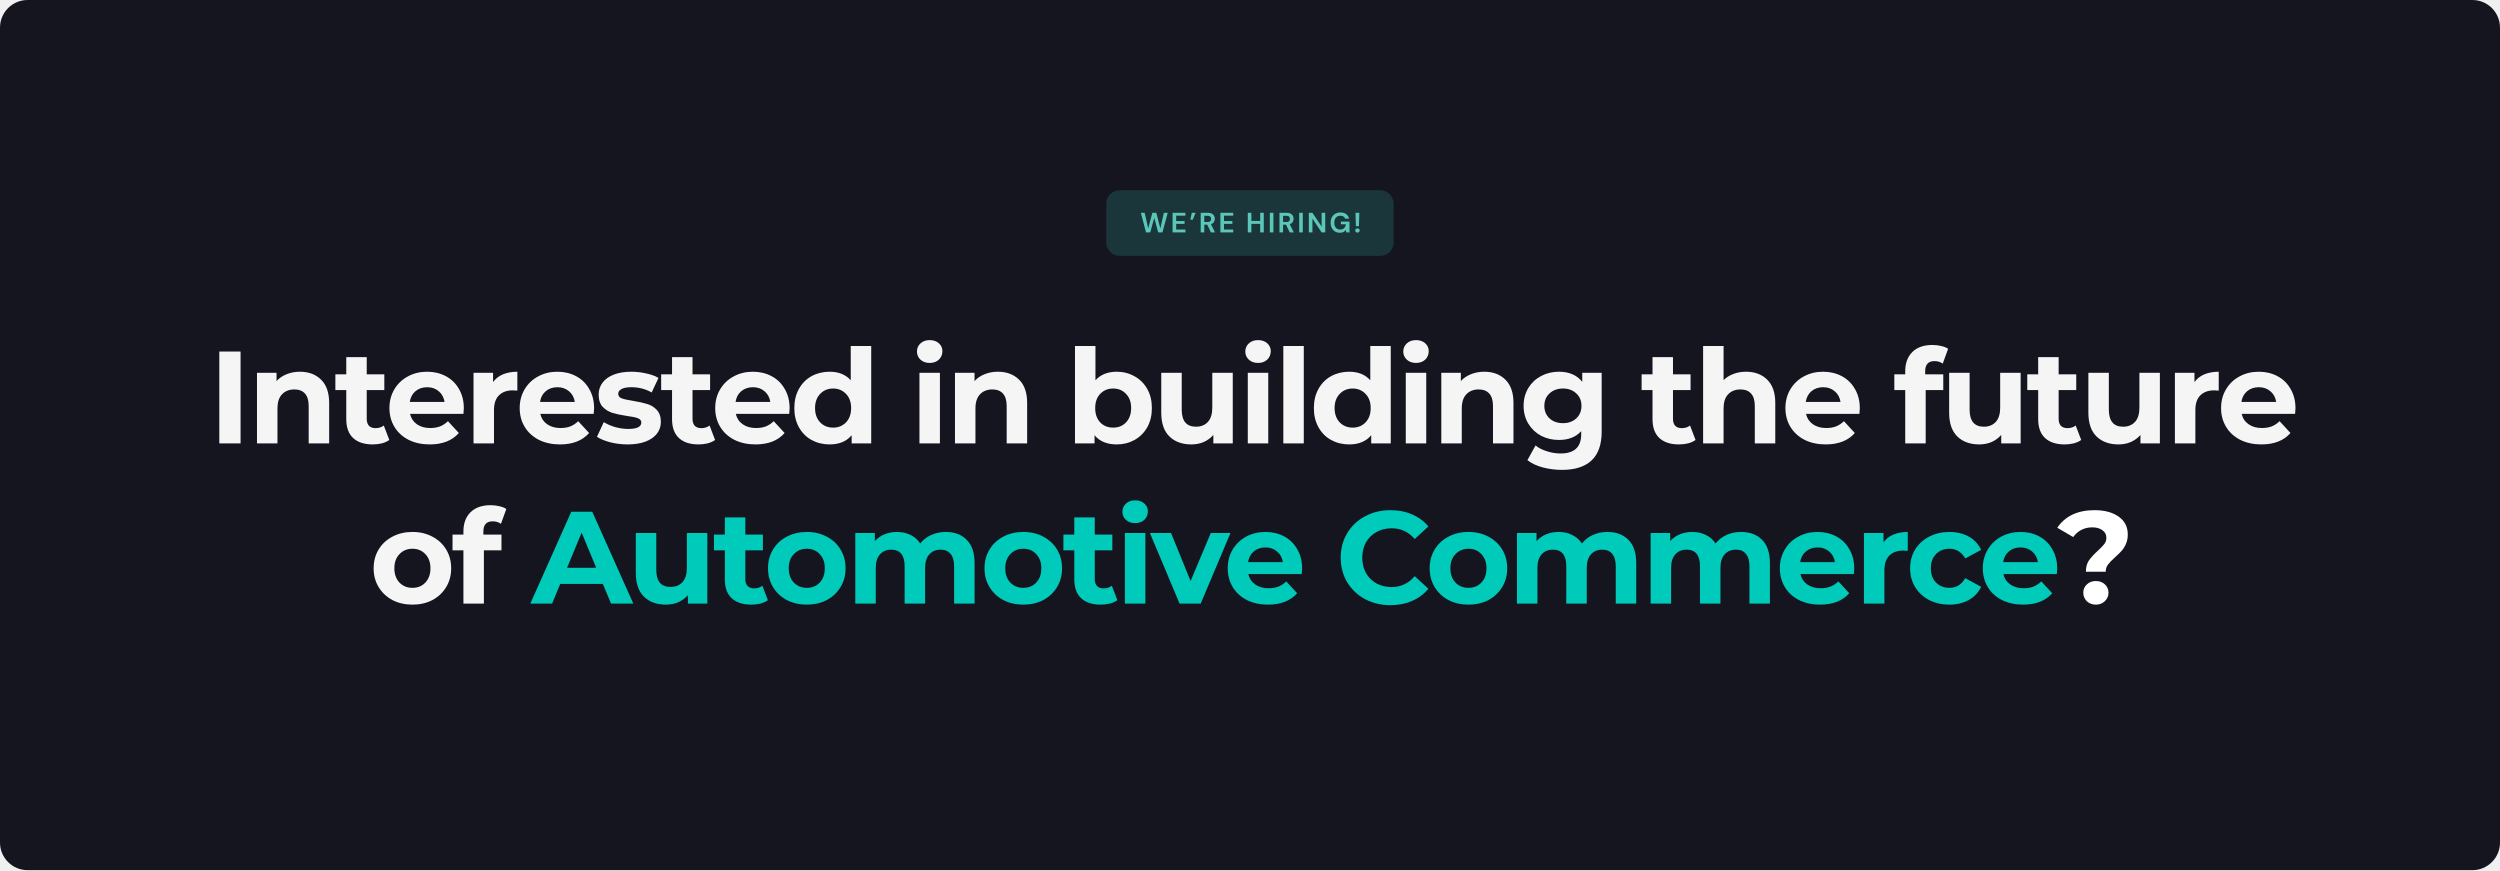
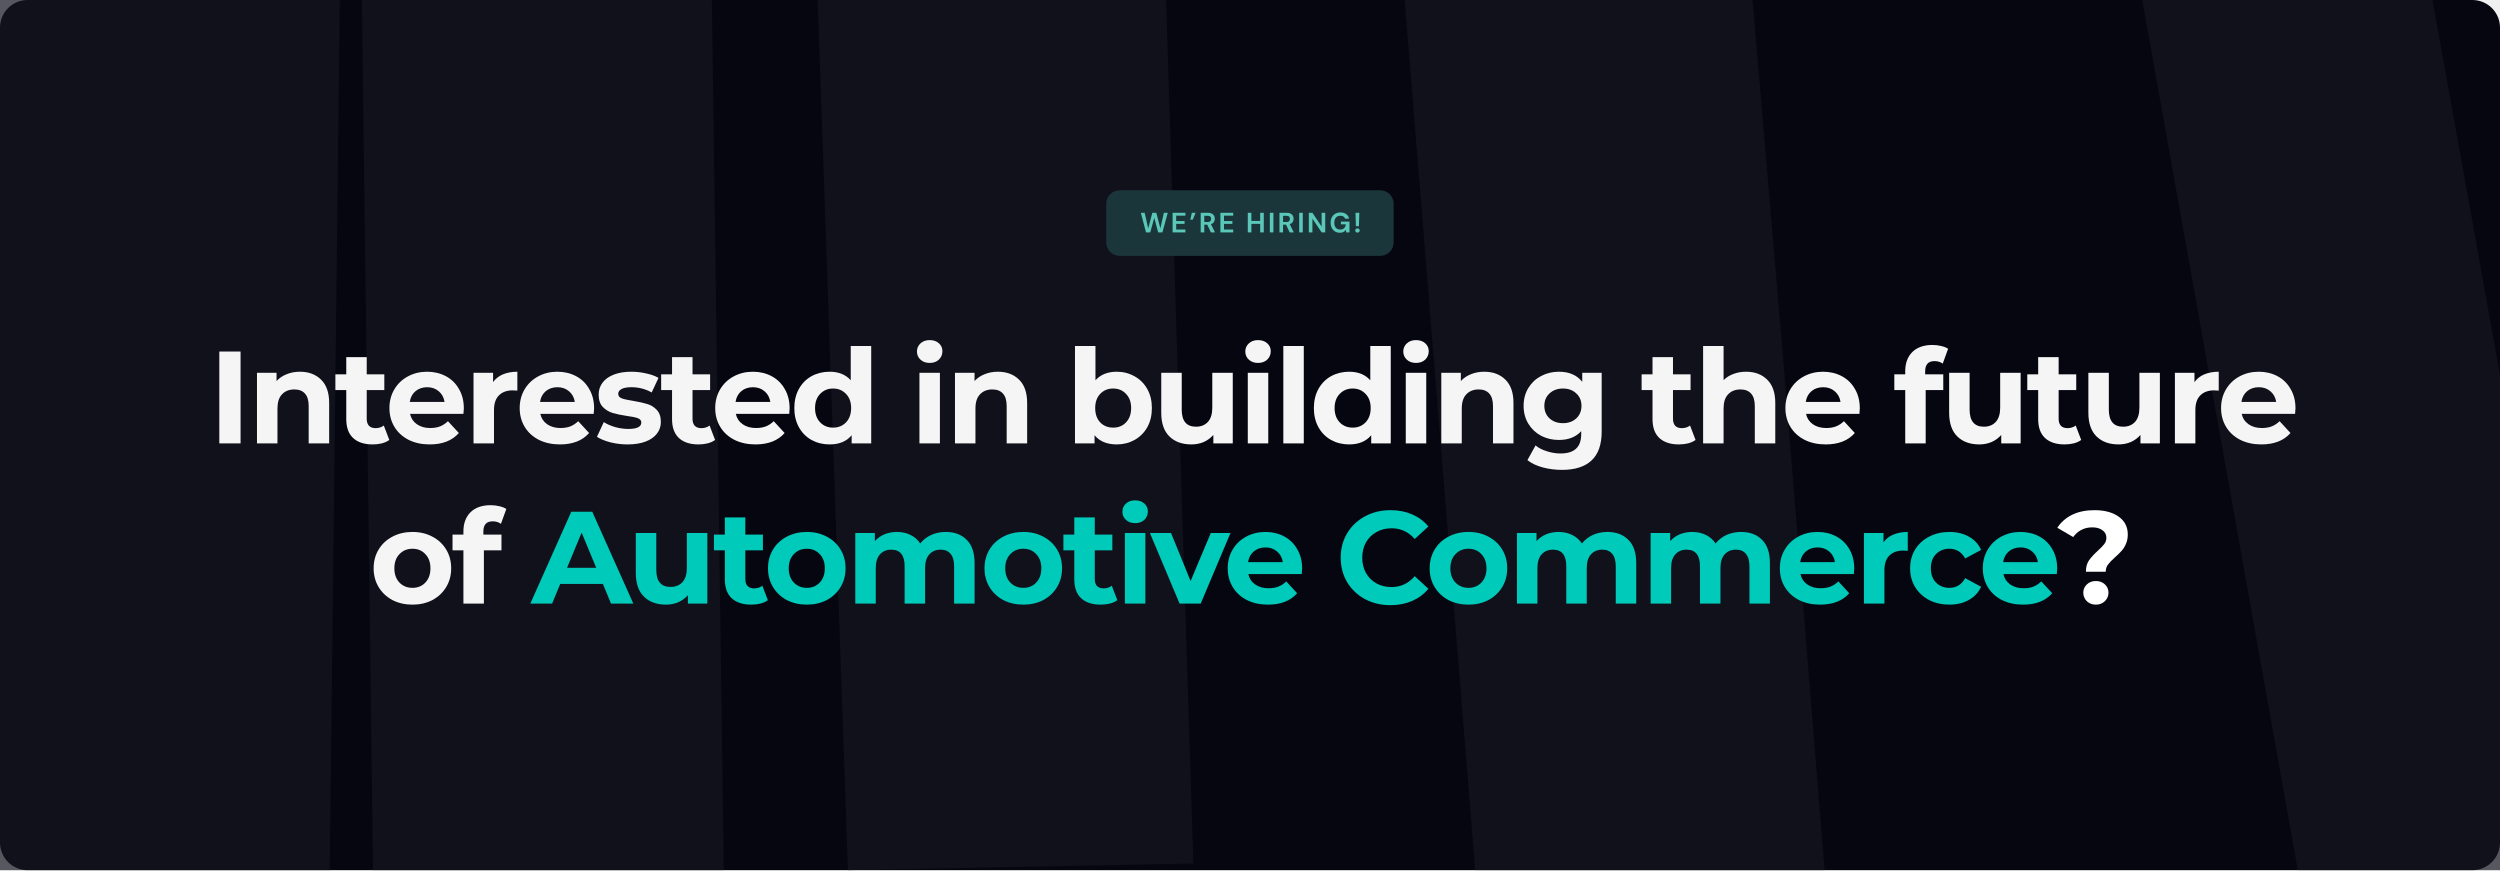
<svg xmlns="http://www.w3.org/2000/svg" width="1810" height="630" viewBox="0 0 1810 630" fill="none">
-   <rect width="1810" height="630" rx="20" fill="#151520" />
+   <rect width="1810" height="630" rx="20" fill="#060611" />
+   <path d="M1761.12 0H1551L1663.62 630H1810V271.541L1761.12 0Z" fill="#161621" fill-opacity="0.7" />
+   <path d="M1268.85 0H1017L1068.07 630H1321L1292.09 272.759L1268.85 0Z" fill="#161621" fill-opacity="0.7" />
+   <path d="M844.216 0H592L613.901 630L864 625.172L852.915 276.379L844.216 0Z" fill="#161621" fill-opacity="0.7" />
+   <path d="M515.383 0H262L270.078 630H524L515.383 0Z" fill="#161621" fill-opacity="0.7" />
+   <path d="M246 0H-1.04308e-05V630H238.709L246 0Z" fill="#161621" fill-opacity="0.7" />
  <path d="M158.781 254.5H174.171V321H158.781V254.5ZM217.123 269.13C223.456 269.13 228.554 271.03 232.418 274.83C236.344 278.63 238.308 284.267 238.308 291.74V321H223.488V294.02C223.488 289.967 222.601 286.958 220.828 284.995C219.054 282.968 216.489 281.955 213.133 281.955C209.396 281.955 206.419 283.127 204.203 285.47C201.986 287.75 200.878 291.17 200.878 295.73V321H186.058V269.89H200.213V275.875C202.176 273.722 204.614 272.075 207.528 270.935C210.441 269.732 213.639 269.13 217.123 269.13ZM281.856 318.53C280.399 319.607 278.594 320.43 276.441 321C274.351 321.507 272.134 321.76 269.791 321.76C263.711 321.76 258.993 320.208 255.636 317.105C252.343 314.002 250.696 309.442 250.696 303.425V282.43H242.811V271.03H250.696V258.585H265.516V271.03H278.246V282.43H265.516V303.235C265.516 305.388 266.054 307.067 267.131 308.27C268.271 309.41 269.854 309.98 271.881 309.98C274.224 309.98 276.219 309.347 277.866 308.08L281.856 318.53ZM335.813 295.635C335.813 295.825 335.718 297.155 335.528 299.625H296.863C297.56 302.792 299.206 305.293 301.803 307.13C304.4 308.967 307.63 309.885 311.493 309.885C314.153 309.885 316.496 309.505 318.523 308.745C320.613 307.922 322.545 306.655 324.318 304.945L332.203 313.495C327.39 319.005 320.36 321.76 311.113 321.76C305.35 321.76 300.251 320.652 295.818 318.435C291.385 316.155 287.965 313.02 285.558 309.03C283.151 305.04 281.948 300.512 281.948 295.445C281.948 290.442 283.12 285.945 285.463 281.955C287.87 277.902 291.131 274.767 295.248 272.55C299.428 270.27 304.083 269.13 309.213 269.13C314.216 269.13 318.745 270.207 322.798 272.36C326.851 274.513 330.018 277.617 332.298 281.67C334.641 285.66 335.813 290.315 335.813 295.635ZM309.308 280.34C305.951 280.34 303.133 281.29 300.853 283.19C298.573 285.09 297.18 287.687 296.673 290.98H321.848C321.341 287.75 319.948 285.185 317.668 283.285C315.388 281.322 312.601 280.34 309.308 280.34ZM356.985 276.635C358.758 274.165 361.133 272.297 364.11 271.03C367.15 269.763 370.633 269.13 374.56 269.13V282.81C372.913 282.683 371.805 282.62 371.235 282.62C366.991 282.62 363.666 283.823 361.26 286.23C358.853 288.573 357.65 292.12 357.65 296.87V321H342.83V269.89H356.985V276.635ZM430.123 295.635C430.123 295.825 430.028 297.155 429.838 299.625H391.173C391.87 302.792 393.516 305.293 396.113 307.13C398.71 308.967 401.94 309.885 405.803 309.885C408.463 309.885 410.806 309.505 412.833 308.745C414.923 307.922 416.855 306.655 418.628 304.945L426.513 313.495C421.7 319.005 414.67 321.76 405.423 321.76C399.66 321.76 394.561 320.652 390.128 318.435C385.695 316.155 382.275 313.02 379.868 309.03C377.461 305.04 376.258 300.512 376.258 295.445C376.258 290.442 377.43 285.945 379.773 281.955C382.18 277.902 385.441 274.767 389.558 272.55C393.738 270.27 398.393 269.13 403.523 269.13C408.526 269.13 413.055 270.207 417.108 272.36C421.161 274.513 424.328 277.617 426.608 281.67C428.951 285.66 430.123 290.315 430.123 295.635ZM403.618 280.34C400.261 280.34 397.443 281.29 395.163 283.19C392.883 285.09 391.49 287.687 390.983 290.98H416.158C415.651 287.75 414.258 285.185 411.978 283.285C409.698 281.322 406.911 280.34 403.618 280.34ZM454.335 321.76C450.091 321.76 445.943 321.253 441.89 320.24C437.836 319.163 434.606 317.833 432.2 316.25L437.14 305.61C439.42 307.067 442.175 308.27 445.405 309.22C448.635 310.107 451.801 310.55 454.905 310.55C461.175 310.55 464.31 308.998 464.31 305.895C464.31 304.438 463.455 303.393 461.745 302.76C460.035 302.127 457.406 301.588 453.86 301.145C449.68 300.512 446.228 299.783 443.505 298.96C440.781 298.137 438.406 296.68 436.38 294.59C434.416 292.5 433.435 289.523 433.435 285.66C433.435 282.43 434.353 279.58 436.19 277.11C438.09 274.577 440.813 272.613 444.36 271.22C447.97 269.827 452.213 269.13 457.09 269.13C460.7 269.13 464.278 269.542 467.825 270.365C471.435 271.125 474.411 272.202 476.755 273.595L471.815 284.14C467.318 281.607 462.41 280.34 457.09 280.34C453.923 280.34 451.548 280.783 449.965 281.67C448.381 282.557 447.59 283.697 447.59 285.09C447.59 286.673 448.445 287.782 450.155 288.415C451.865 289.048 454.588 289.65 458.325 290.22C462.505 290.917 465.925 291.677 468.585 292.5C471.245 293.26 473.556 294.685 475.52 296.775C477.483 298.865 478.465 301.778 478.465 305.515C478.465 308.682 477.515 311.5 475.615 313.97C473.715 316.44 470.928 318.372 467.255 319.765C463.645 321.095 459.338 321.76 454.335 321.76ZM517.723 318.53C516.267 319.607 514.462 320.43 512.308 321C510.218 321.507 508.002 321.76 505.658 321.76C499.578 321.76 494.86 320.208 491.503 317.105C488.21 314.002 486.563 309.442 486.563 303.425V282.43H478.678V271.03H486.563V258.585H501.383V271.03H514.113V282.43H501.383V303.235C501.383 305.388 501.922 307.067 502.998 308.27C504.138 309.41 505.722 309.98 507.748 309.98C510.092 309.98 512.087 309.347 513.733 308.08L517.723 318.53ZM571.68 295.635C571.68 295.825 571.585 297.155 571.395 299.625H532.73C533.427 302.792 535.074 305.293 537.67 307.13C540.267 308.967 543.497 309.885 547.36 309.885C550.02 309.885 552.364 309.505 554.39 308.745C556.48 307.922 558.412 306.655 560.185 304.945L568.07 313.495C563.257 319.005 556.227 321.76 546.98 321.76C541.217 321.76 536.119 320.652 531.685 318.435C527.252 316.155 523.832 313.02 521.425 309.03C519.019 305.04 517.815 300.512 517.815 295.445C517.815 290.442 518.987 285.945 521.33 281.955C523.737 277.902 526.999 274.767 531.115 272.55C535.295 270.27 539.95 269.13 545.08 269.13C550.084 269.13 554.612 270.207 558.665 272.36C562.719 274.513 565.885 277.617 568.165 281.67C570.509 285.66 571.68 290.315 571.68 295.635ZM545.175 280.34C541.819 280.34 539 281.29 536.72 283.19C534.44 285.09 533.047 287.687 532.54 290.98H557.715C557.209 287.75 555.815 285.185 553.535 283.285C551.255 281.322 548.469 280.34 545.175 280.34ZM630.757 250.51V321H616.602V315.11C612.929 319.543 607.609 321.76 600.642 321.76C595.829 321.76 591.459 320.683 587.532 318.53C583.669 316.377 580.629 313.305 578.412 309.315C576.195 305.325 575.087 300.702 575.087 295.445C575.087 290.188 576.195 285.565 578.412 281.575C580.629 277.585 583.669 274.513 587.532 272.36C591.459 270.207 595.829 269.13 600.642 269.13C607.165 269.13 612.264 271.188 615.937 275.305V250.51H630.757ZM603.207 309.6C606.944 309.6 610.047 308.333 612.517 305.8C614.987 303.203 616.222 299.752 616.222 295.445C616.222 291.138 614.987 287.718 612.517 285.185C610.047 282.588 606.944 281.29 603.207 281.29C599.407 281.29 596.272 282.588 593.802 285.185C591.332 287.718 590.097 291.138 590.097 295.445C590.097 299.752 591.332 303.203 593.802 305.8C596.272 308.333 599.407 309.6 603.207 309.6ZM665.678 269.89H680.498V321H665.678V269.89ZM673.088 262.765C670.364 262.765 668.148 261.973 666.438 260.39C664.728 258.807 663.873 256.843 663.873 254.5C663.873 252.157 664.728 250.193 666.438 248.61C668.148 247.027 670.364 246.235 673.088 246.235C675.811 246.235 678.028 246.995 679.738 248.515C681.448 250.035 682.303 251.935 682.303 254.215C682.303 256.685 681.448 258.743 679.738 260.39C678.028 261.973 675.811 262.765 673.088 262.765ZM722.467 269.13C728.8 269.13 733.898 271.03 737.762 274.83C741.688 278.63 743.652 284.267 743.652 291.74V321H728.832V294.02C728.832 289.967 727.945 286.958 726.172 284.995C724.398 282.968 721.833 281.955 718.477 281.955C714.74 281.955 711.763 283.127 709.547 285.47C707.33 287.75 706.222 291.17 706.222 295.73V321H691.402V269.89H705.557V275.875C707.52 273.722 709.958 272.075 712.872 270.935C715.785 269.732 718.983 269.13 722.467 269.13ZM808.5 269.13C813.25 269.13 817.556 270.238 821.42 272.455C825.346 274.608 828.418 277.68 830.635 281.67C832.851 285.597 833.96 290.188 833.96 295.445C833.96 300.702 832.851 305.325 830.635 309.315C828.418 313.242 825.346 316.313 821.42 318.53C817.556 320.683 813.25 321.76 808.5 321.76C801.47 321.76 796.118 319.543 792.445 315.11V321H778.29V250.51H793.11V275.305C796.846 271.188 801.976 269.13 808.5 269.13ZM805.935 309.6C809.735 309.6 812.838 308.333 815.245 305.8C817.715 303.203 818.95 299.752 818.95 295.445C818.95 291.138 817.715 287.718 815.245 285.185C812.838 282.588 809.735 281.29 805.935 281.29C802.135 281.29 799 282.588 796.53 285.185C794.123 287.718 792.92 291.138 792.92 295.445C792.92 299.752 794.123 303.203 796.53 305.8C799 308.333 802.135 309.6 805.935 309.6ZM892.521 269.89V321H878.461V314.92C876.497 317.137 874.154 318.847 871.431 320.05C868.707 321.19 865.762 321.76 862.596 321.76C855.882 321.76 850.562 319.828 846.636 315.965C842.709 312.102 840.746 306.37 840.746 298.77V269.89H855.566V296.585C855.566 304.818 859.017 308.935 865.921 308.935C869.467 308.935 872.317 307.795 874.471 305.515C876.624 303.172 877.701 299.72 877.701 295.16V269.89H892.521ZM903.4 269.89H918.22V321H903.4V269.89ZM910.81 262.765C908.087 262.765 905.87 261.973 904.16 260.39C902.45 258.807 901.595 256.843 901.595 254.5C901.595 252.157 902.45 250.193 904.16 248.61C905.87 247.027 908.087 246.235 910.81 246.235C913.534 246.235 915.75 246.995 917.46 248.515C919.17 250.035 920.025 251.935 920.025 254.215C920.025 256.685 919.17 258.743 917.46 260.39C915.75 261.973 913.534 262.765 910.81 262.765ZM929.124 250.51H943.944V321H929.124V250.51ZM1006.91 250.51V321H992.754V315.11C989.08 319.543 983.76 321.76 976.794 321.76C971.98 321.76 967.61 320.683 963.684 318.53C959.82 316.377 956.78 313.305 954.564 309.315C952.347 305.325 951.239 300.702 951.239 295.445C951.239 290.188 952.347 285.565 954.564 281.575C956.78 277.585 959.82 274.513 963.684 272.36C967.61 270.207 971.98 269.13 976.794 269.13C983.317 269.13 988.415 271.188 992.089 275.305V250.51H1006.91ZM979.359 309.6C983.095 309.6 986.199 308.333 988.669 305.8C991.139 303.203 992.374 299.752 992.374 295.445C992.374 291.138 991.139 287.718 988.669 285.185C986.199 282.588 983.095 281.29 979.359 281.29C975.559 281.29 972.424 282.588 969.954 285.185C967.484 287.718 966.249 291.138 966.249 295.445C966.249 299.752 967.484 303.203 969.954 305.8C972.424 308.333 975.559 309.6 979.359 309.6ZM1017.78 269.89H1032.6V321H1017.78V269.89ZM1025.19 262.765C1022.46 262.765 1020.25 261.973 1018.54 260.39C1016.83 258.807 1015.97 256.843 1015.97 254.5C1015.97 252.157 1016.83 250.193 1018.54 248.61C1020.25 247.027 1022.46 246.235 1025.19 246.235C1027.91 246.235 1030.13 246.995 1031.84 248.515C1033.55 250.035 1034.4 251.935 1034.4 254.215C1034.4 256.685 1033.55 258.743 1031.84 260.39C1030.13 261.973 1027.91 262.765 1025.19 262.765ZM1074.56 269.13C1080.9 269.13 1086 271.03 1089.86 274.83C1093.79 278.63 1095.75 284.267 1095.75 291.74V321H1080.93V294.02C1080.93 289.967 1080.04 286.958 1078.27 284.995C1076.5 282.968 1073.93 281.955 1070.57 281.955C1066.84 281.955 1063.86 283.127 1061.64 285.47C1059.43 287.75 1058.32 291.17 1058.32 295.73V321H1043.5V269.89H1057.65V275.875C1059.62 273.722 1062.06 272.075 1064.97 270.935C1067.88 269.732 1071.08 269.13 1074.56 269.13ZM1159.61 269.89V312.45C1159.61 321.823 1157.18 328.79 1152.3 333.35C1147.42 337.91 1140.3 340.19 1130.92 340.19C1125.98 340.19 1121.3 339.588 1116.86 338.385C1112.43 337.182 1108.76 335.44 1105.84 333.16L1111.73 322.52C1113.89 324.293 1116.61 325.687 1119.9 326.7C1123.2 327.777 1126.49 328.315 1129.78 328.315C1134.91 328.315 1138.68 327.143 1141.09 324.8C1143.56 322.52 1144.79 319.037 1144.79 314.35V312.165C1140.93 316.408 1135.55 318.53 1128.64 318.53C1123.96 318.53 1119.65 317.517 1115.72 315.49C1111.86 313.4 1108.79 310.487 1106.51 306.75C1104.23 303.013 1103.09 298.707 1103.09 293.83C1103.09 288.953 1104.23 284.647 1106.51 280.91C1108.79 277.173 1111.86 274.292 1115.72 272.265C1119.65 270.175 1123.96 269.13 1128.64 269.13C1136.05 269.13 1141.69 271.568 1145.55 276.445V269.89H1159.61ZM1131.59 306.37C1135.52 306.37 1138.71 305.23 1141.18 302.95C1143.72 300.607 1144.98 297.567 1144.98 293.83C1144.98 290.093 1143.72 287.085 1141.18 284.805C1138.71 282.462 1135.52 281.29 1131.59 281.29C1127.66 281.29 1124.43 282.462 1121.9 284.805C1119.37 287.085 1118.1 290.093 1118.1 293.83C1118.1 297.567 1119.37 300.607 1121.9 302.95C1124.43 305.23 1127.66 306.37 1131.59 306.37ZM1227.58 318.53C1226.12 319.607 1224.32 320.43 1222.16 321C1220.07 321.507 1217.86 321.76 1215.51 321.76C1209.43 321.76 1204.71 320.208 1201.36 317.105C1198.06 314.002 1196.42 309.442 1196.42 303.425V282.43H1188.53V271.03H1196.42V258.585H1211.24V271.03H1223.97V282.43H1211.24V303.235C1211.24 305.388 1211.78 307.067 1212.85 308.27C1213.99 309.41 1215.58 309.98 1217.6 309.98C1219.95 309.98 1221.94 309.347 1223.59 308.08L1227.58 318.53ZM1264.11 269.13C1270.44 269.13 1275.54 271.03 1279.41 274.83C1283.33 278.63 1285.3 284.267 1285.3 291.74V321H1270.48V294.02C1270.48 289.967 1269.59 286.958 1267.82 284.995C1266.04 282.968 1263.48 281.955 1260.12 281.955C1256.38 281.955 1253.41 283.127 1251.19 285.47C1248.97 287.75 1247.87 291.17 1247.87 295.73V321H1233.05V250.51H1247.87V275.21C1249.83 273.247 1252.2 271.758 1254.99 270.745C1257.78 269.668 1260.82 269.13 1264.11 269.13ZM1346.5 295.635C1346.5 295.825 1346.41 297.155 1346.22 299.625H1307.55C1308.25 302.792 1309.9 305.293 1312.49 307.13C1315.09 308.967 1318.32 309.885 1322.18 309.885C1324.84 309.885 1327.19 309.505 1329.21 308.745C1331.3 307.922 1333.23 306.655 1335.01 304.945L1342.89 313.495C1338.08 319.005 1331.05 321.76 1321.8 321.76C1316.04 321.76 1310.94 320.652 1306.51 318.435C1302.07 316.155 1298.65 313.02 1296.25 309.03C1293.84 305.04 1292.64 300.512 1292.64 295.445C1292.64 290.442 1293.81 285.945 1296.15 281.955C1298.56 277.902 1301.82 274.767 1305.94 272.55C1310.12 270.27 1314.77 269.13 1319.9 269.13C1324.91 269.13 1329.43 270.207 1333.49 272.36C1337.54 274.513 1340.71 277.617 1342.99 281.67C1345.33 285.66 1346.5 290.315 1346.5 295.635ZM1320 280.34C1316.64 280.34 1313.82 281.29 1311.54 283.19C1309.26 285.09 1307.87 287.687 1307.36 290.98H1332.54C1332.03 287.75 1330.64 285.185 1328.36 283.285C1326.08 281.322 1323.29 280.34 1320 280.34ZM1393.82 271.03H1406.93V282.43H1394.2V321H1379.38V282.43H1371.49V271.03H1379.38V268.75C1379.38 262.923 1381.09 258.3 1384.51 254.88C1387.99 251.46 1392.87 249.75 1399.14 249.75C1401.35 249.75 1403.44 250.003 1405.41 250.51C1407.43 250.953 1409.11 251.618 1410.44 252.505L1406.55 263.24C1404.84 262.037 1402.84 261.435 1400.56 261.435C1396.07 261.435 1393.82 263.905 1393.82 268.845V271.03ZM1462.95 269.89V321H1448.89V314.92C1446.93 317.137 1444.58 318.847 1441.86 320.05C1439.14 321.19 1436.19 321.76 1433.03 321.76C1426.31 321.76 1420.99 319.828 1417.07 315.965C1413.14 312.102 1411.18 306.37 1411.18 298.77V269.89H1426V296.585C1426 304.818 1429.45 308.935 1436.35 308.935C1439.9 308.935 1442.75 307.795 1444.9 305.515C1447.05 303.172 1448.13 299.72 1448.13 295.16V269.89H1462.95ZM1506.8 318.53C1505.34 319.607 1503.53 320.43 1501.38 321C1499.29 321.507 1497.07 321.76 1494.73 321.76C1488.65 321.76 1483.93 320.208 1480.58 317.105C1477.28 314.002 1475.64 309.442 1475.64 303.425V282.43H1467.75V271.03H1475.64V258.585H1490.46V271.03H1503.19V282.43H1490.46V303.235C1490.46 305.388 1490.99 307.067 1492.07 308.27C1493.21 309.41 1494.79 309.98 1496.82 309.98C1499.16 309.98 1501.16 309.347 1502.81 308.08L1506.8 318.53ZM1563.75 269.89V321H1549.69V314.92C1547.73 317.137 1545.39 318.847 1542.66 320.05C1539.94 321.19 1537 321.76 1533.83 321.76C1527.12 321.76 1521.8 319.828 1517.87 315.965C1513.94 312.102 1511.98 306.37 1511.98 298.77V269.89H1526.8V296.585C1526.8 304.818 1530.25 308.935 1537.15 308.935C1540.7 308.935 1543.55 307.795 1545.7 305.515C1547.86 303.172 1548.93 299.72 1548.93 295.16V269.89H1563.75ZM1588.79 276.635C1590.56 274.165 1592.94 272.297 1595.91 271.03C1598.95 269.763 1602.44 269.13 1606.36 269.13V282.81C1604.72 282.683 1603.61 282.62 1603.04 282.62C1598.8 282.62 1595.47 283.823 1593.06 286.23C1590.66 288.573 1589.45 292.12 1589.45 296.87V321H1574.63V269.89H1588.79V276.635ZM1661.93 295.635C1661.93 295.825 1661.83 297.155 1661.64 299.625H1622.98C1623.67 302.792 1625.32 305.293 1627.92 307.13C1630.51 308.967 1633.74 309.885 1637.61 309.885C1640.27 309.885 1642.61 309.505 1644.64 308.745C1646.73 307.922 1648.66 306.655 1650.43 304.945L1658.32 313.495C1653.5 319.005 1646.47 321.76 1637.23 321.76C1631.46 321.76 1626.37 320.652 1621.93 318.435C1617.5 316.155 1614.08 313.02 1611.67 309.03C1609.27 305.04 1608.06 300.512 1608.06 295.445C1608.06 290.442 1609.23 285.945 1611.58 281.955C1613.98 277.902 1617.25 274.767 1621.36 272.55C1625.54 270.27 1630.2 269.13 1635.33 269.13C1640.33 269.13 1644.86 270.207 1648.91 272.36C1652.97 274.513 1656.13 277.617 1658.41 281.67C1660.76 285.66 1661.93 290.315 1661.93 295.635ZM1635.42 280.34C1632.07 280.34 1629.25 281.29 1626.97 283.19C1624.69 285.09 1623.29 287.687 1622.79 290.98H1647.96C1647.46 287.75 1646.06 285.185 1643.78 283.285C1641.5 281.322 1638.72 280.34 1635.42 280.34ZM298.629 437.76C293.246 437.76 288.401 436.652 284.094 434.435C279.851 432.155 276.526 429.02 274.119 425.03C271.712 421.04 270.509 416.512 270.509 411.445C270.509 406.378 271.712 401.85 274.119 397.86C276.526 393.87 279.851 390.767 284.094 388.55C288.401 386.27 293.246 385.13 298.629 385.13C304.012 385.13 308.826 386.27 313.069 388.55C317.312 390.767 320.637 393.87 323.044 397.86C325.451 401.85 326.654 406.378 326.654 411.445C326.654 416.512 325.451 421.04 323.044 425.03C320.637 429.02 317.312 432.155 313.069 434.435C308.826 436.652 304.012 437.76 298.629 437.76ZM298.629 425.6C302.429 425.6 305.532 424.333 307.939 421.8C310.409 419.203 311.644 415.752 311.644 411.445C311.644 407.138 310.409 403.718 307.939 401.185C305.532 398.588 302.429 397.29 298.629 397.29C294.829 397.29 291.694 398.588 289.224 401.185C286.754 403.718 285.519 407.138 285.519 411.445C285.519 415.752 286.754 419.203 289.224 421.8C291.694 424.333 294.829 425.6 298.629 425.6ZM349.955 387.03H363.065V398.43H350.335V437H335.515V398.43H327.63V387.03H335.515V384.75C335.515 378.923 337.225 374.3 340.645 370.88C344.128 367.46 349.005 365.75 355.275 365.75C357.492 365.75 359.582 366.003 361.545 366.51C363.572 366.953 365.25 367.618 366.58 368.505L362.685 379.24C360.975 378.037 358.98 377.435 356.7 377.435C352.203 377.435 349.955 379.905 349.955 384.845V387.03Z" fill="#F5F5F5" />
  <path d="M436.493 422.75H405.618L399.728 437H383.958L413.598 370.5H428.798L458.533 437H442.383L436.493 422.75ZM431.648 411.065L421.103 385.605L410.558 411.065H431.648ZM512.099 385.89V437H498.039V430.92C496.076 433.137 493.733 434.847 491.009 436.05C488.286 437.19 485.341 437.76 482.174 437.76C475.461 437.76 470.141 435.828 466.214 431.965C462.288 428.102 460.324 422.37 460.324 414.77V385.89H475.144V412.585C475.144 420.818 478.596 424.935 485.499 424.935C489.046 424.935 491.896 423.795 494.049 421.515C496.203 419.172 497.279 415.72 497.279 411.16V385.89H512.099ZM555.944 434.53C554.487 435.607 552.682 436.43 550.529 437C548.439 437.507 546.222 437.76 543.879 437.76C537.799 437.76 533.081 436.208 529.724 433.105C526.431 430.002 524.784 425.442 524.784 419.425V398.43H516.899V387.03H524.784V374.585H539.604V387.03H552.334V398.43H539.604V419.235C539.604 421.388 540.142 423.067 541.219 424.27C542.359 425.41 543.942 425.98 545.969 425.98C548.312 425.98 550.307 425.347 551.954 424.08L555.944 434.53ZM584.156 437.76C578.773 437.76 573.928 436.652 569.621 434.435C565.378 432.155 562.053 429.02 559.646 425.03C557.239 421.04 556.036 416.512 556.036 411.445C556.036 406.378 557.239 401.85 559.646 397.86C562.053 393.87 565.378 390.767 569.621 388.55C573.928 386.27 578.773 385.13 584.156 385.13C589.539 385.13 594.353 386.27 598.596 388.55C602.839 390.767 606.164 393.87 608.571 397.86C610.978 401.85 612.181 406.378 612.181 411.445C612.181 416.512 610.978 421.04 608.571 425.03C606.164 429.02 602.839 432.155 598.596 434.435C594.353 436.652 589.539 437.76 584.156 437.76ZM584.156 425.6C587.956 425.6 591.059 424.333 593.466 421.8C595.936 419.203 597.171 415.752 597.171 411.445C597.171 407.138 595.936 403.718 593.466 401.185C591.059 398.588 587.956 397.29 584.156 397.29C580.356 397.29 577.221 398.588 574.751 401.185C572.281 403.718 571.046 407.138 571.046 411.445C571.046 415.752 572.281 419.203 574.751 421.8C577.221 424.333 580.356 425.6 584.156 425.6ZM684.692 385.13C691.089 385.13 696.155 387.03 699.892 390.83C703.692 394.567 705.592 400.203 705.592 407.74V437H690.772V410.02C690.772 405.967 689.917 402.958 688.207 400.995C686.56 398.968 684.185 397.955 681.082 397.955C677.599 397.955 674.844 399.095 672.817 401.375C670.79 403.592 669.777 406.917 669.777 411.35V437H654.957V410.02C654.957 401.977 651.727 397.955 645.267 397.955C641.847 397.955 639.124 399.095 637.097 401.375C635.07 403.592 634.057 406.917 634.057 411.35V437H619.237V385.89H633.392V391.78C635.292 389.627 637.604 387.98 640.327 386.84C643.114 385.7 646.154 385.13 649.447 385.13C653.057 385.13 656.319 385.858 659.232 387.315C662.145 388.708 664.489 390.767 666.262 393.49C668.352 390.83 670.98 388.772 674.147 387.315C677.377 385.858 680.892 385.13 684.692 385.13ZM740.902 437.76C735.519 437.76 730.674 436.652 726.367 434.435C722.124 432.155 718.799 429.02 716.392 425.03C713.986 421.04 712.782 416.512 712.782 411.445C712.782 406.378 713.986 401.85 716.392 397.86C718.799 393.87 722.124 390.767 726.367 388.55C730.674 386.27 735.519 385.13 740.902 385.13C746.286 385.13 751.099 386.27 755.342 388.55C759.586 390.767 762.911 393.87 765.317 397.86C767.724 401.85 768.927 406.378 768.927 411.445C768.927 416.512 767.724 421.04 765.317 425.03C762.911 429.02 759.586 432.155 755.342 434.435C751.099 436.652 746.286 437.76 740.902 437.76ZM740.902 425.6C744.702 425.6 747.806 424.333 750.212 421.8C752.682 419.203 753.917 415.752 753.917 411.445C753.917 407.138 752.682 403.718 750.212 401.185C747.806 398.588 744.702 397.29 740.902 397.29C737.102 397.29 733.967 398.588 731.497 401.185C729.027 403.718 727.792 407.138 727.792 411.445C727.792 415.752 729.027 419.203 731.497 421.8C733.967 424.333 737.102 425.6 740.902 425.6ZM808.948 434.53C807.492 435.607 805.687 436.43 803.533 437C801.443 437.507 799.227 437.76 796.883 437.76C790.803 437.76 786.085 436.208 782.728 433.105C779.435 430.002 777.788 425.442 777.788 419.425V398.43H769.903V387.03H777.788V374.585H792.608V387.03H805.338V398.43H792.608V419.235C792.608 421.388 793.147 423.067 794.223 424.27C795.363 425.41 796.947 425.98 798.973 425.98C801.317 425.98 803.312 425.347 804.958 424.08L808.948 434.53ZM814.418 385.89H829.238V437H814.418V385.89ZM821.828 378.765C819.104 378.765 816.888 377.973 815.178 376.39C813.468 374.807 812.613 372.843 812.613 370.5C812.613 368.157 813.468 366.193 815.178 364.61C816.888 363.027 819.104 362.235 821.828 362.235C824.551 362.235 826.768 362.995 828.478 364.515C830.188 366.035 831.043 367.935 831.043 370.215C831.043 372.685 830.188 374.743 828.478 376.39C826.768 377.973 824.551 378.765 821.828 378.765ZM890.872 385.89L869.307 437H854.012L832.542 385.89H847.837L861.992 420.66L876.622 385.89H890.872ZM942.742 411.635C942.742 411.825 942.647 413.155 942.457 415.625H903.792C904.489 418.792 906.136 421.293 908.732 423.13C911.329 424.967 914.559 425.885 918.422 425.885C921.082 425.885 923.426 425.505 925.452 424.745C927.542 423.922 929.474 422.655 931.247 420.945L939.132 429.495C934.319 435.005 927.289 437.76 918.042 437.76C912.279 437.76 907.181 436.652 902.747 434.435C898.314 432.155 894.894 429.02 892.487 425.03C890.081 421.04 888.877 416.512 888.877 411.445C888.877 406.442 890.049 401.945 892.392 397.955C894.799 393.902 898.061 390.767 902.177 388.55C906.357 386.27 911.012 385.13 916.142 385.13C921.146 385.13 925.674 386.207 929.727 388.36C933.781 390.513 936.947 393.617 939.227 397.67C941.571 401.66 942.742 406.315 942.742 411.635ZM916.237 396.34C912.881 396.34 910.062 397.29 907.782 399.19C905.502 401.09 904.109 403.687 903.602 406.98H928.777C928.271 403.75 926.877 401.185 924.597 399.285C922.317 397.322 919.531 396.34 916.237 396.34ZM1006.68 438.14C999.907 438.14 993.763 436.683 988.253 433.77C982.807 430.793 978.5 426.708 975.333 421.515C972.23 416.258 970.678 410.337 970.678 403.75C970.678 397.163 972.23 391.273 975.333 386.08C978.5 380.823 982.807 376.738 988.253 373.825C993.763 370.848 999.938 369.36 1006.78 369.36C1012.54 369.36 1017.74 370.373 1022.36 372.4C1027.05 374.427 1030.97 377.34 1034.14 381.14L1024.26 390.26C1019.76 385.067 1014.19 382.47 1007.54 382.47C1003.42 382.47 999.748 383.388 996.518 385.225C993.288 386.998 990.755 389.5 988.918 392.73C987.145 395.96 986.258 399.633 986.258 403.75C986.258 407.867 987.145 411.54 988.918 414.77C990.755 418 993.288 420.533 996.518 422.37C999.748 424.143 1003.42 425.03 1007.54 425.03C1014.19 425.03 1019.76 422.402 1024.26 417.145L1034.14 426.265C1030.97 430.128 1027.05 433.073 1022.36 435.1C1017.67 437.127 1012.45 438.14 1006.68 438.14ZM1063.19 437.76C1057.81 437.76 1052.97 436.652 1048.66 434.435C1044.42 432.155 1041.09 429.02 1038.68 425.03C1036.28 421.04 1035.07 416.512 1035.07 411.445C1035.07 406.378 1036.28 401.85 1038.68 397.86C1041.09 393.87 1044.42 390.767 1048.66 388.55C1052.97 386.27 1057.81 385.13 1063.19 385.13C1068.58 385.13 1073.39 386.27 1077.63 388.55C1081.88 390.767 1085.2 393.87 1087.61 397.86C1090.02 401.85 1091.22 406.378 1091.22 411.445C1091.22 416.512 1090.02 421.04 1087.61 425.03C1085.2 429.02 1081.88 432.155 1077.63 434.435C1073.39 436.652 1068.58 437.76 1063.19 437.76ZM1063.19 425.6C1066.99 425.6 1070.1 424.333 1072.5 421.8C1074.97 419.203 1076.21 415.752 1076.21 411.445C1076.21 407.138 1074.97 403.718 1072.5 401.185C1070.1 398.588 1066.99 397.29 1063.19 397.29C1059.39 397.29 1056.26 398.588 1053.79 401.185C1051.32 403.718 1050.08 407.138 1050.08 411.445C1050.08 415.752 1051.32 419.203 1053.79 421.8C1056.26 424.333 1059.39 425.6 1063.19 425.6ZM1163.73 385.13C1170.13 385.13 1175.19 387.03 1178.93 390.83C1182.73 394.567 1184.63 400.203 1184.63 407.74V437H1169.81V410.02C1169.81 405.967 1168.95 402.958 1167.24 400.995C1165.6 398.968 1163.22 397.955 1160.12 397.955C1156.64 397.955 1153.88 399.095 1151.85 401.375C1149.83 403.592 1148.81 406.917 1148.81 411.35V437H1133.99V410.02C1133.99 401.977 1130.76 397.955 1124.3 397.955C1120.88 397.955 1118.16 399.095 1116.13 401.375C1114.11 403.592 1113.09 406.917 1113.09 411.35V437H1098.27V385.89H1112.43V391.78C1114.33 389.627 1116.64 387.98 1119.36 386.84C1122.15 385.7 1125.19 385.13 1128.48 385.13C1132.09 385.13 1135.36 385.858 1138.27 387.315C1141.18 388.708 1143.53 390.767 1145.3 393.49C1147.39 390.83 1150.02 388.772 1153.18 387.315C1156.41 385.858 1159.93 385.13 1163.73 385.13ZM1260.52 385.13C1266.91 385.13 1271.98 387.03 1275.72 390.83C1279.52 394.567 1281.42 400.203 1281.42 407.74V437H1266.6V410.02C1266.6 405.967 1265.74 402.958 1264.03 400.995C1262.39 398.968 1260.01 397.955 1256.91 397.955C1253.42 397.955 1250.67 399.095 1248.64 401.375C1246.62 403.592 1245.6 406.917 1245.6 411.35V437H1230.78V410.02C1230.78 401.977 1227.55 397.955 1221.09 397.955C1217.67 397.955 1214.95 399.095 1212.92 401.375C1210.9 403.592 1209.88 406.917 1209.88 411.35V437H1195.06V385.89H1209.22V391.78C1211.12 389.627 1213.43 387.98 1216.15 386.84C1218.94 385.7 1221.98 385.13 1225.27 385.13C1228.88 385.13 1232.14 385.858 1235.06 387.315C1237.97 388.708 1240.31 390.767 1242.09 393.49C1244.18 390.83 1246.81 388.772 1249.97 387.315C1253.2 385.858 1256.72 385.13 1260.52 385.13ZM1342.47 411.635C1342.47 411.825 1342.38 413.155 1342.19 415.625H1303.52C1304.22 418.792 1305.87 421.293 1308.46 423.13C1311.06 424.967 1314.29 425.885 1318.15 425.885C1320.81 425.885 1323.16 425.505 1325.18 424.745C1327.27 423.922 1329.21 422.655 1330.98 420.945L1338.86 429.495C1334.05 435.005 1327.02 437.76 1317.77 437.76C1312.01 437.76 1306.91 436.652 1302.48 434.435C1298.05 432.155 1294.63 429.02 1292.22 425.03C1289.81 421.04 1288.61 416.512 1288.61 411.445C1288.61 406.442 1289.78 401.945 1292.12 397.955C1294.53 393.902 1297.79 390.767 1301.91 388.55C1306.09 386.27 1310.74 385.13 1315.87 385.13C1320.88 385.13 1325.41 386.207 1329.46 388.36C1333.51 390.513 1336.68 393.617 1338.96 397.67C1341.3 401.66 1342.47 406.315 1342.47 411.635ZM1315.97 396.34C1312.61 396.34 1309.79 397.29 1307.51 399.19C1305.23 401.09 1303.84 403.687 1303.33 406.98H1328.51C1328 403.75 1326.61 401.185 1324.33 399.285C1322.05 397.322 1319.26 396.34 1315.97 396.34ZM1363.65 392.635C1365.42 390.165 1367.79 388.297 1370.77 387.03C1373.81 385.763 1377.29 385.13 1381.22 385.13V398.81C1379.57 398.683 1378.47 398.62 1377.9 398.62C1373.65 398.62 1370.33 399.823 1367.92 402.23C1365.51 404.573 1364.31 408.12 1364.31 412.87V437H1349.49V385.89H1363.65V392.635ZM1411.42 437.76C1405.97 437.76 1401.06 436.652 1396.69 434.435C1392.39 432.155 1389 429.02 1386.53 425.03C1384.12 421.04 1382.92 416.512 1382.92 411.445C1382.92 406.378 1384.12 401.85 1386.53 397.86C1389 393.87 1392.39 390.767 1396.69 388.55C1401.06 386.27 1405.97 385.13 1411.42 385.13C1416.8 385.13 1421.49 386.27 1425.48 388.55C1429.53 390.767 1432.48 393.965 1434.31 398.145L1422.82 404.32C1420.16 399.633 1416.33 397.29 1411.32 397.29C1407.46 397.29 1404.26 398.557 1401.73 401.09C1399.19 403.623 1397.93 407.075 1397.93 411.445C1397.93 415.815 1399.19 419.267 1401.73 421.8C1404.26 424.333 1407.46 425.6 1411.32 425.6C1416.39 425.6 1420.22 423.257 1422.82 418.57L1434.31 424.84C1432.48 428.893 1429.53 432.06 1425.48 434.34C1421.49 436.62 1416.8 437.76 1411.42 437.76ZM1489.41 411.635C1489.41 411.825 1489.32 413.155 1489.13 415.625H1450.46C1451.16 418.792 1452.81 421.293 1455.4 423.13C1458 424.967 1461.23 425.885 1465.09 425.885C1467.75 425.885 1470.1 425.505 1472.12 424.745C1474.21 423.922 1476.14 422.655 1477.92 420.945L1485.8 429.495C1480.99 435.005 1473.96 437.76 1464.71 437.76C1458.95 437.76 1453.85 436.652 1449.42 434.435C1444.98 432.155 1441.56 429.02 1439.16 425.03C1436.75 421.04 1435.55 416.512 1435.55 411.445C1435.55 406.442 1436.72 401.945 1439.06 397.955C1441.47 393.902 1444.73 390.767 1448.85 388.55C1453.03 386.27 1457.68 385.13 1462.81 385.13C1467.82 385.13 1472.34 386.207 1476.4 388.36C1480.45 390.513 1483.62 393.617 1485.9 397.67C1488.24 401.66 1489.41 406.315 1489.41 411.635ZM1462.91 396.34C1459.55 396.34 1456.73 397.29 1454.45 399.19C1452.17 401.09 1450.78 403.687 1450.27 406.98H1475.45C1474.94 403.75 1473.55 401.185 1471.27 399.285C1468.99 397.322 1466.2 396.34 1462.91 396.34Z" fill="#00CAB9" />
  <path d="M1510.2 413.915C1510.2 410.622 1510.93 407.898 1512.39 405.745C1513.91 403.592 1516.09 401.217 1518.94 398.62C1521.03 396.72 1522.55 395.137 1523.5 393.87C1524.52 392.54 1525.02 391.052 1525.02 389.405C1525.02 387.062 1524.07 385.225 1522.17 383.895C1520.34 382.502 1517.87 381.805 1514.76 381.805C1511.79 381.805 1509.13 382.438 1506.78 383.705C1504.5 384.908 1502.57 386.618 1500.99 388.835L1489.49 382.09C1492.15 378.037 1495.73 374.902 1500.23 372.685C1504.79 370.468 1510.17 369.36 1516.38 369.36C1523.66 369.36 1529.49 370.912 1533.86 374.015C1538.29 377.118 1540.51 381.425 1540.51 386.935C1540.51 389.532 1540.07 391.812 1539.18 393.775C1538.36 395.738 1537.31 397.417 1536.04 398.81C1534.84 400.14 1533.26 401.692 1531.29 403.465C1528.95 405.555 1527.24 407.328 1526.16 408.785C1525.09 410.178 1524.55 411.888 1524.55 413.915H1510.2ZM1517.42 437.76C1514.83 437.76 1512.64 436.937 1510.87 435.29C1509.16 433.58 1508.3 431.522 1508.3 429.115C1508.3 426.708 1509.16 424.713 1510.87 423.13C1512.58 421.483 1514.76 420.66 1517.42 420.66C1520.08 420.66 1522.27 421.483 1523.98 423.13C1525.69 424.713 1526.54 426.708 1526.54 429.115C1526.54 431.522 1525.66 433.58 1523.88 435.29C1522.17 436.937 1520.02 437.76 1517.42 437.76Z" fill="white" />
  <rect x="800.923" y="137.772" width="208.077" height="47.456" rx="9.735" fill="#1B363A" />
-   <path d="M829.715 168.26L825.959 154.048H828.741L831.299 165.357L834.304 154.048H837.167L840.091 165.357L842.649 154.048H845.451L841.593 168.26H838.507L835.685 157.723L832.781 168.26H829.715ZM848.959 168.26V154.048H858.238V156.139H851.558V160.037H857.628V162.068H851.558V166.169H858.238V168.26H848.959ZM861.773 159.042L862.89 154.048H865.631L863.56 159.042H861.773ZM869.299 168.26V154.048H874.517C875.654 154.048 876.588 154.244 877.319 154.636C878.064 155.015 878.618 155.537 878.984 156.2C879.349 156.85 879.532 157.574 879.532 158.372C879.532 159.239 879.302 160.03 878.842 160.748C878.395 161.465 877.691 161.986 876.73 162.311L879.674 168.26H876.69L874.05 162.656H871.898V168.26H869.299ZM871.898 160.748H874.355C875.221 160.748 875.857 160.538 876.263 160.118C876.669 159.699 876.872 159.144 876.872 158.454C876.872 157.777 876.669 157.235 876.263 156.829C875.871 156.423 875.228 156.22 874.334 156.22H871.898V160.748ZM883.574 168.26V154.048H892.852V156.139H886.172V160.037H892.243V162.068H886.172V166.169H892.852V168.26H883.574ZM903.398 168.26V154.048H905.997V159.956H912.373V154.048H914.972V168.26H912.373V162.068H905.997V168.26H903.398ZM919.358 168.26V154.048H921.957V168.26H919.358ZM926.336 168.26V154.048H931.554C932.691 154.048 933.625 154.244 934.356 154.636C935.101 155.015 935.656 155.537 936.021 156.2C936.386 156.85 936.569 157.574 936.569 158.372C936.569 159.239 936.339 160.03 935.879 160.748C935.432 161.465 934.728 161.986 933.767 162.311L936.711 168.26H933.727L931.087 162.656H928.935V168.26H926.336ZM928.935 160.748H931.392C932.258 160.748 932.894 160.538 933.3 160.118C933.706 159.699 933.909 159.144 933.909 158.454C933.909 157.777 933.706 157.235 933.3 156.829C932.908 156.423 932.265 156.22 931.371 156.22H928.935V160.748ZM940.611 168.26V154.048H943.21V168.26H940.611ZM947.588 168.26V154.048H950.187L956.867 164.057V154.048H959.466V168.26H956.867L950.187 158.271V168.26H947.588ZM970.059 168.504C968.719 168.504 967.548 168.199 966.546 167.59C965.545 166.981 964.766 166.135 964.211 165.052C963.656 163.956 963.379 162.683 963.379 161.235C963.379 159.773 963.663 158.487 964.232 157.377C964.814 156.254 965.633 155.381 966.688 154.758C967.758 154.122 969.023 153.804 970.485 153.804C972.15 153.804 973.531 154.203 974.627 155.002C975.724 155.8 976.434 156.904 976.759 158.311H973.856C973.639 157.648 973.246 157.134 972.678 156.768C972.109 156.389 971.379 156.2 970.485 156.2C969.064 156.2 967.967 156.653 967.196 157.56C966.424 158.454 966.039 159.685 966.039 161.255C966.039 162.826 966.418 164.044 967.176 164.91C967.947 165.763 968.989 166.189 970.302 166.189C971.588 166.189 972.556 165.844 973.206 165.154C973.869 164.45 974.268 163.529 974.404 162.392H970.81V160.443H977.023V168.26H974.627L974.424 166.392C973.964 167.069 973.389 167.59 972.698 167.956C972.008 168.321 971.128 168.504 970.059 168.504ZM981.661 163.773L981.377 154.048H984.159L983.854 163.773H981.661ZM982.818 168.402C982.331 168.402 981.932 168.253 981.621 167.956C981.323 167.658 981.174 167.299 981.174 166.88C981.174 166.446 981.323 166.081 981.621 165.783C981.932 165.485 982.331 165.337 982.818 165.337C983.279 165.337 983.658 165.485 983.955 165.783C984.267 166.081 984.422 166.446 984.422 166.88C984.422 167.299 984.267 167.658 983.955 167.956C983.658 168.253 983.279 168.402 982.818 168.402Z" fill="#5AC7B9" />
+   <path d="M829.715 168.26L825.959 154.048H828.741L831.299 165.357L834.304 154.048H837.167L840.091 165.357L842.649 154.048H845.451L841.593 168.26H838.507L835.685 157.723L832.781 168.26H829.715ZM848.959 168.26V154.048H858.238V156.139H851.558V160.037H857.628V162.068H851.558V166.169H858.238V168.26H848.959ZM861.773 159.043L862.89 154.048H865.631L863.56 159.043H861.773ZM869.299 168.26V154.048H874.517C875.654 154.048 876.588 154.244 877.319 154.637C878.064 155.016 878.618 155.537 878.984 156.2C879.349 156.85 879.532 157.574 879.532 158.373C879.532 159.239 879.302 160.031 878.842 160.748C878.395 161.465 877.691 161.987 876.73 162.311L879.674 168.26H876.69L874.05 162.657H871.898V168.26H869.299ZM871.898 160.748H874.355C875.221 160.748 875.857 160.538 876.263 160.119C876.669 159.699 876.872 159.144 876.872 158.454C876.872 157.777 876.669 157.236 876.263 156.829C875.871 156.423 875.228 156.22 874.334 156.22H871.898V160.748ZM883.574 168.26V154.048H892.852V156.139H886.172V160.037H892.243V162.068H886.172V166.169H892.852V168.26H883.574ZM903.398 168.26V154.048H905.997V159.956H912.373V154.048H914.972V168.26H912.373V162.068H905.997V168.26H903.398ZM919.358 168.26V154.048H921.957V168.26H919.358ZM926.336 168.26V154.048H931.554C932.691 154.048 933.625 154.244 934.356 154.637C935.101 155.016 935.656 155.537 936.021 156.2C936.386 156.85 936.569 157.574 936.569 158.373C936.569 159.239 936.339 160.031 935.879 160.748C935.432 161.465 934.728 161.987 933.767 162.311L936.711 168.26H933.727L931.087 162.657H928.935V168.26H926.336ZM928.935 160.748H931.392C932.258 160.748 932.894 160.538 933.3 160.119C933.706 159.699 933.909 159.144 933.909 158.454C933.909 157.777 933.706 157.236 933.3 156.829C932.908 156.423 932.265 156.22 931.371 156.22H928.935V160.748ZM940.611 168.26V154.048H943.21V168.26H940.611ZM947.588 168.26V154.048H950.187L956.867 164.058V154.048H959.466V168.26H956.867L950.187 158.271V168.26H947.588ZM970.059 168.504C968.719 168.504 967.548 168.2 966.546 167.59C965.545 166.981 964.766 166.135 964.211 165.052C963.656 163.956 963.379 162.684 963.379 161.235C963.379 159.774 963.663 158.488 964.232 157.378C964.814 156.254 965.633 155.381 966.688 154.758C967.758 154.122 969.023 153.804 970.485 153.804C972.15 153.804 973.531 154.203 974.627 155.002C975.724 155.801 976.434 156.904 976.759 158.312H973.856C973.639 157.648 973.246 157.134 972.678 156.769C972.109 156.39 971.379 156.2 970.485 156.2C969.064 156.2 967.967 156.653 967.196 157.56C966.424 158.454 966.039 159.686 966.039 161.256C966.039 162.826 966.418 164.044 967.176 164.91C967.947 165.763 968.989 166.19 970.302 166.19C971.588 166.19 972.556 165.844 973.206 165.154C973.869 164.45 974.268 163.53 974.404 162.393H970.81V160.444H977.023V168.26H974.627L974.424 166.393C973.964 167.069 973.389 167.59 972.698 167.956C972.008 168.321 971.128 168.504 970.059 168.504ZM981.661 163.773L981.377 154.048H984.159L983.854 163.773H981.661ZM982.818 168.403C982.331 168.403 981.932 168.254 981.621 167.956C981.323 167.658 981.174 167.299 981.174 166.88C981.174 166.447 981.323 166.081 981.621 165.783C981.932 165.486 982.331 165.337 982.818 165.337C983.279 165.337 983.658 165.486 983.955 165.783C984.267 166.081 984.422 166.447 984.422 166.88C984.422 167.299 984.267 167.658 983.955 167.956C983.658 168.254 983.279 168.403 982.818 168.403Z" fill="#5AC7B9" />
</svg>
